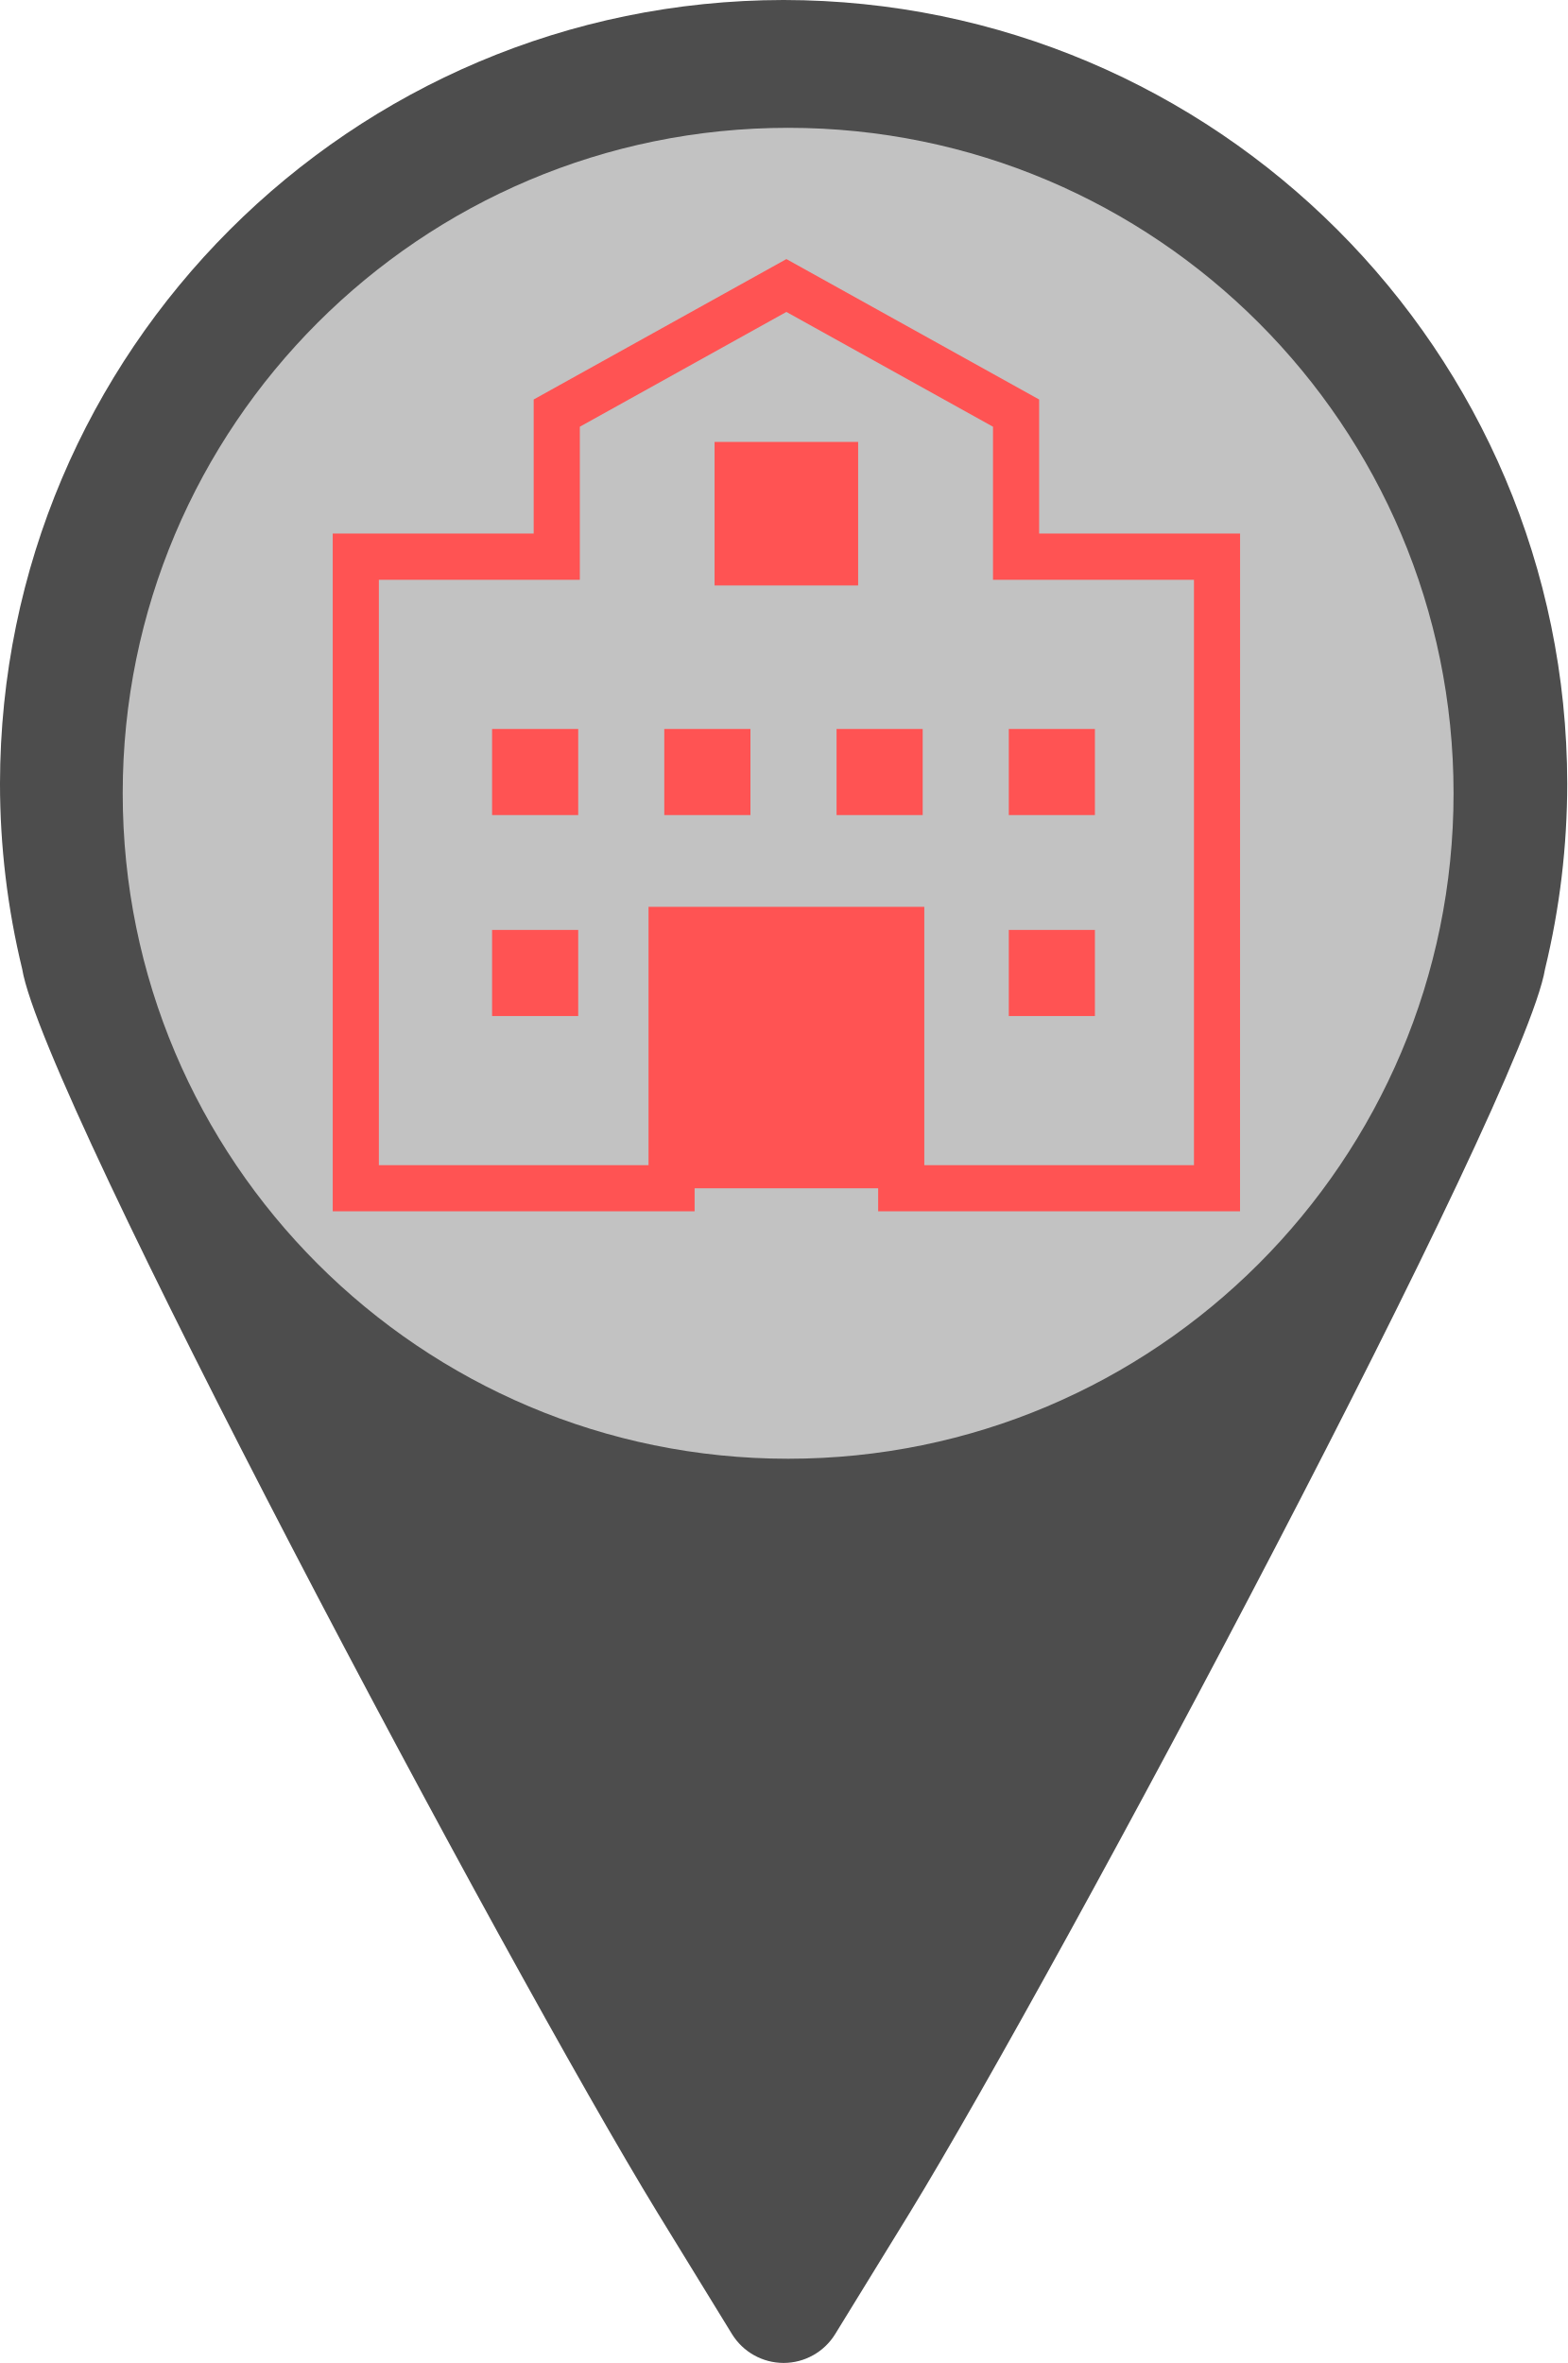
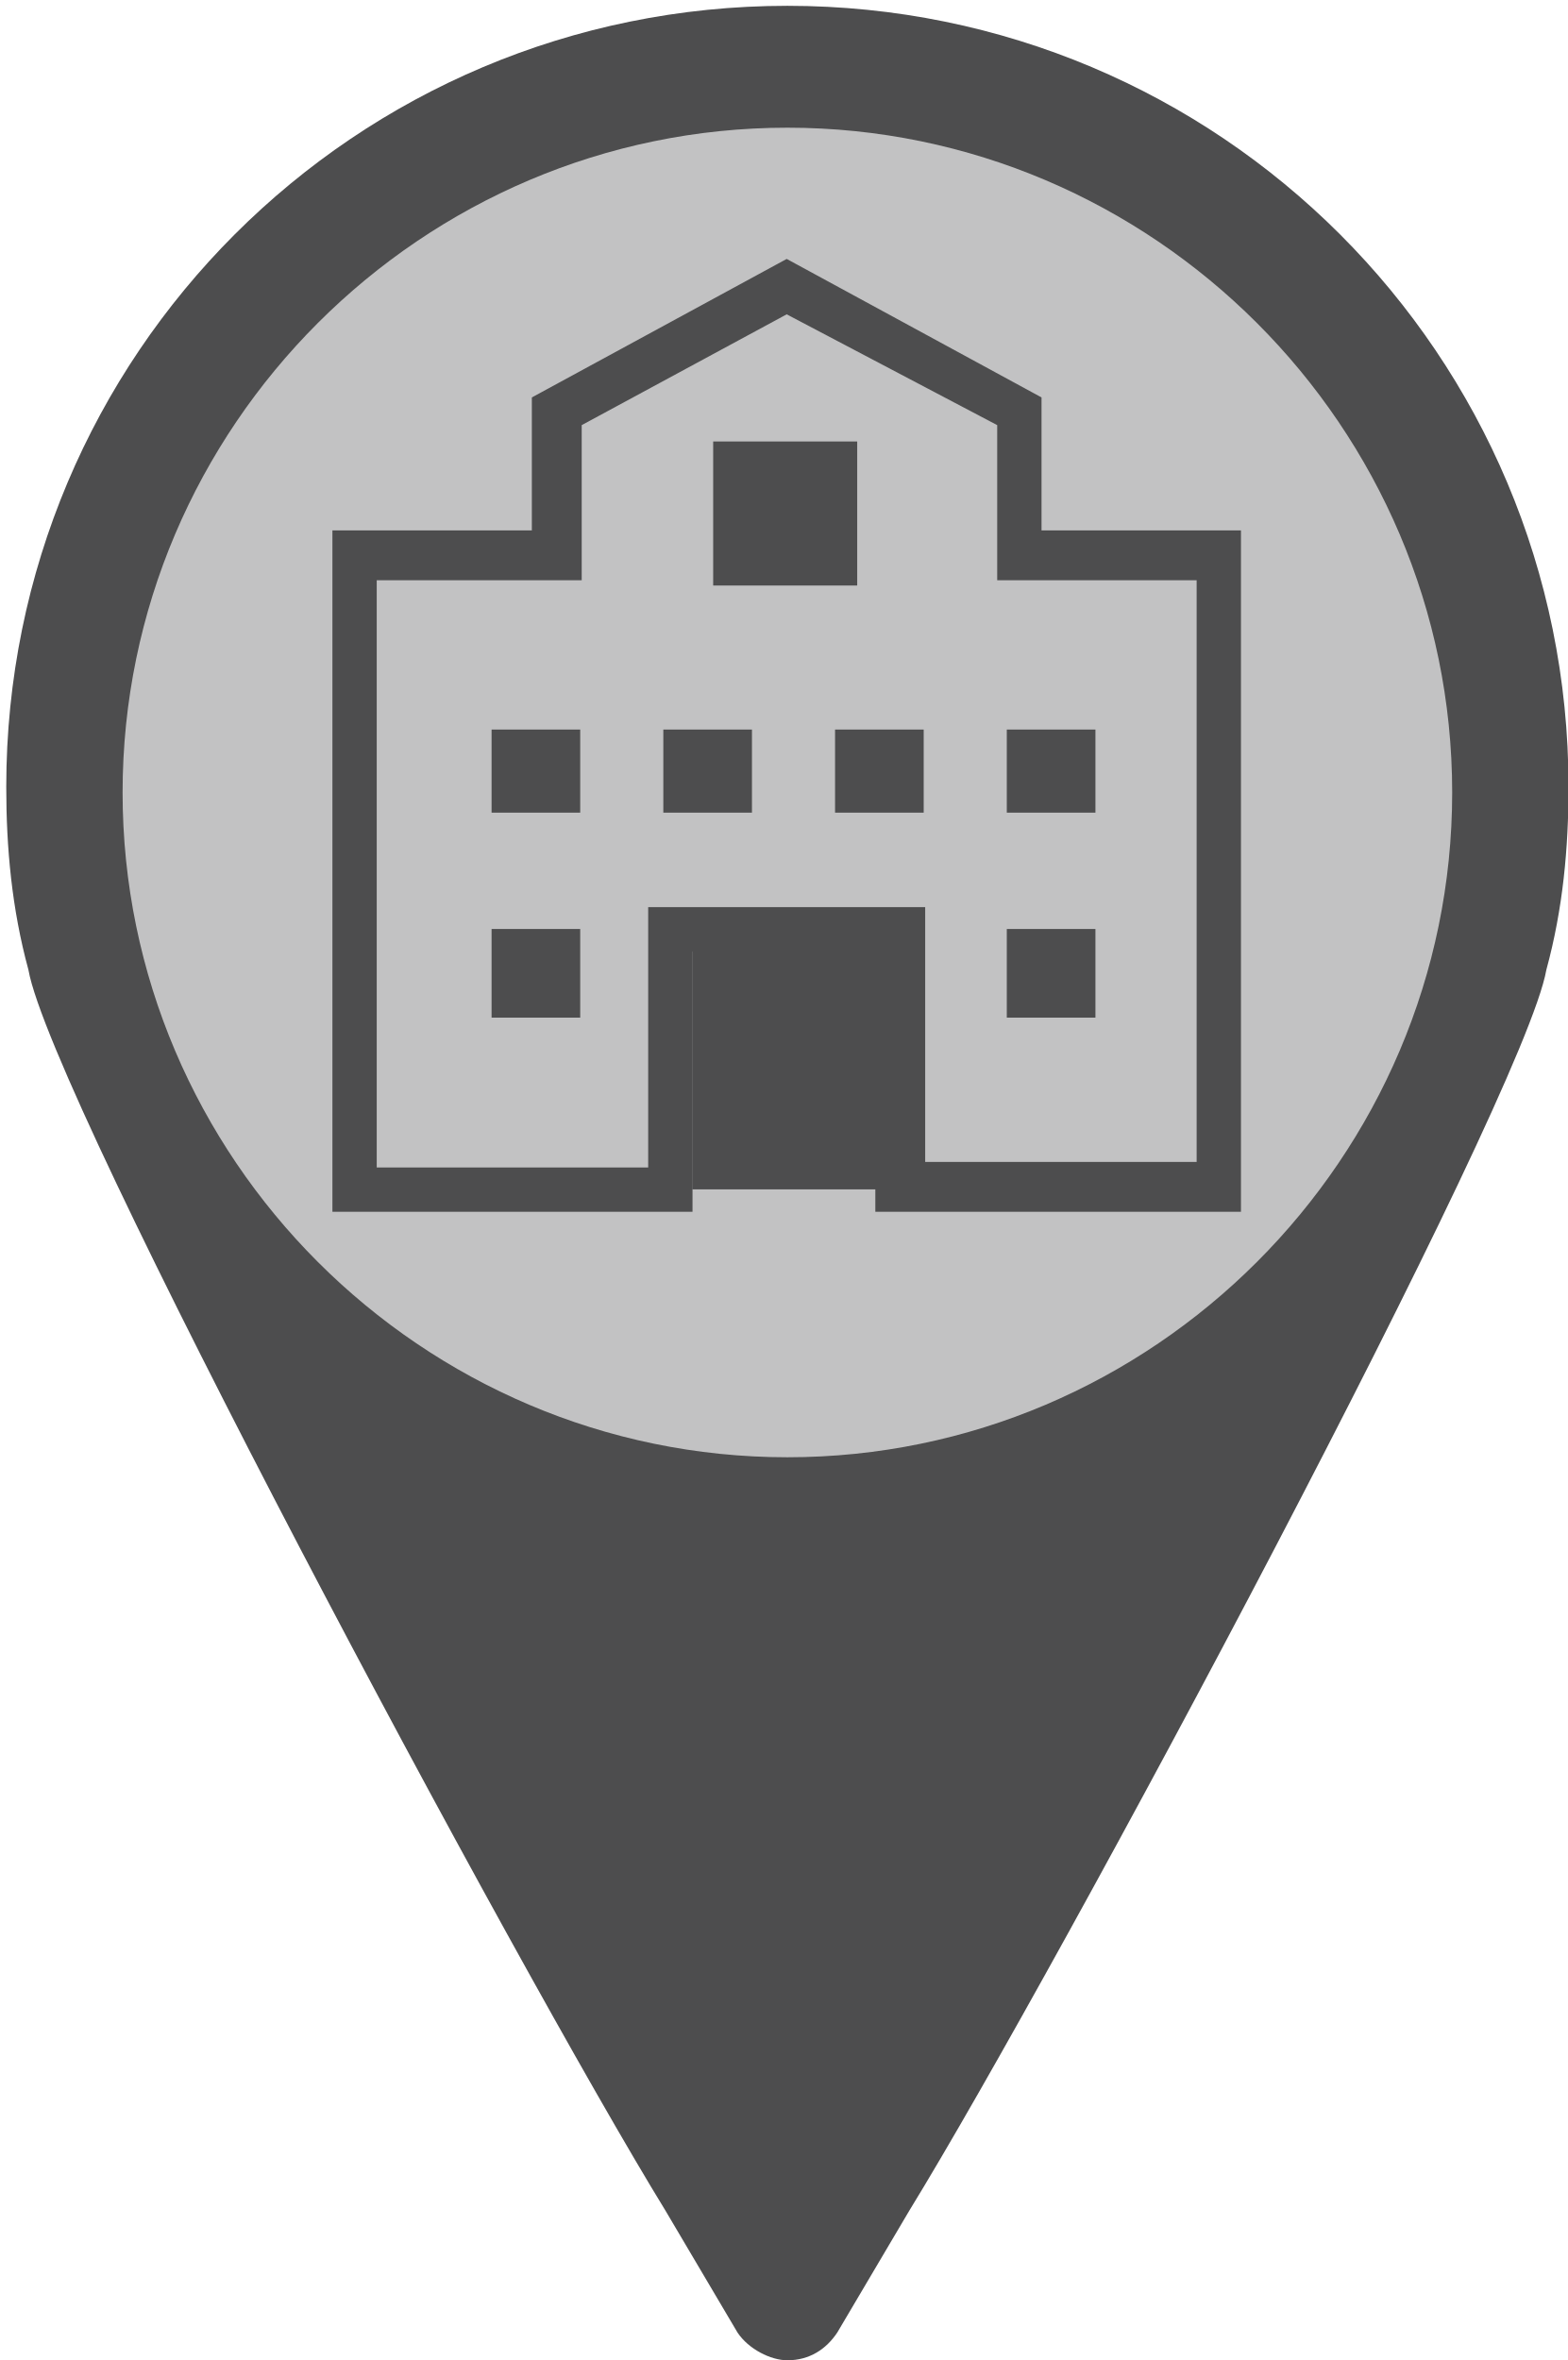
- <svg xmlns="http://www.w3.org/2000/svg" width="28.264" height="42.611" viewBox="0 0 28.264 42.611">
-   <defs>
-     <style>
-       .cls-1 {
-         fill: #4d4d4d;
-       }
- 
-       .cls-2 {
-         fill: #c2c2c2;
-       }
- 
-       .cls-3 {
-         fill: #ff5353;
-       }
-     </style>
-   </defs>
+ <svg xmlns="http://www.w3.org/2000/svg" version="1.1" id="Слой_1" x="0px" y="0px" viewBox="0 0 28.3 42.6" style="enable-background:new 0 0 28.3 42.6;" xml:space="preserve">
+   <style type="text/css">
+ 	.st0{fill:#4D4D4e;}
+ 	.st1{fill:#C2C2C3;}
+ </style>
  <g id="ЕСПД_3" transform="translate(22443.264 2500)">
-     <g id="Group_1006" data-name="Group 1006" transform="translate(-22997.051 -2653.695)">
-       <path id="Path_1356" data-name="Path 1356" class="cls-1" d="M416.423-183.476c2.682-4.386,11.08-20.137,11.457-22.429a14.211,14.211,0,0,0,.4-3.342,14.148,14.148,0,0,0-14.132-14.131,14.147,14.147,0,0,0-14.131,14.131,14.19,14.19,0,0,0,.4,3.342c.377,2.292,8.775,18.043,11.458,22.429l1.344,2.19a1.094,1.094,0,0,0,.929.518,1.094,1.094,0,0,0,.929-.518Z" transform="translate(153.77 377.073)" />
-       <g id="Component_88_29" data-name="Component 88 – 29" transform="translate(556 156)">
-         <path id="Path_1560" data-name="Path 1560" class="cls-2" d="M12,0A12,12,0,1,1,0,12,12,12,0,0,1,12,0Z" />
+     <g id="Group_1006" transform="translate(-22997.051 -2653.695)">
+       <path id="Path_1356" class="st0" d="M570.2,193.6c2.7-4.4,11.1-20.1,11.5-22.4c0.3-1.1,0.4-2.2,0.4-3.3c0-7.8-6.3-14.1-14.1-14.1    c-7.8,0-14.1,6.3-14.1,14.1c0,1.1,0.1,2.2,0.4,3.3c0.4,2.3,8.8,18,11.5,22.4l1.3,2.2c0.2,0.3,0.6,0.5,0.9,0.5    c0.4,0,0.7-0.2,0.9-0.5L570.2,193.6z" />
+       <g id="Component_88_29" transform="translate(556 156)">
+         <path id="Path_1560" class="st1" d="M12,0c6.6,0,12,5.4,12,12s-5.4,12-12,12S0,18.6,0,12S5.4,0,12,0z" />
      </g>
    </g>
-     <g id="Group_1007" data-name="Group 1007" transform="translate(-1553.322 261.211)">
-       <g id="Group_840" data-name="Group 840" transform="translate(-20883.941 -2756.537)">
-         <path id="Path_1481" data-name="Path 1481" class="cls-3" d="M-3269.354,1922.122h-6.526v-4.658h-3.31v4.658h-6.526V1909.9h3.624v-2.417l4.557-2.532,4.558,2.532v2.417h3.624Zm-5.694-.832h4.863v-10.556h-3.624v-2.76l-3.726-2.07-3.725,2.07v2.76h-3.624v10.556h4.863v-4.659h4.973Z" transform="translate(3285.716 -1904.953)" />
+     <g id="Group_1007" transform="translate(-1553.322 261.211)">
+       <g id="Group_840" transform="translate(-20883.941 -2756.537)">
+         <path id="Path_1481" class="st0" d="M16.4,17.2H9.8v-4.7H6.5v4.7H0V4.9h3.6V2.5L8.2,0l4.6,2.5v2.4h3.6L16.4,17.2z M10.7,16.3h4.9     V5.8h-3.6V3L8.2,1L4.5,3v2.8H0.8v10.6h4.9v-4.7h5L10.7,16.3z" />
      </g>
-       <g id="Group_843" data-name="Group 843" transform="translate(-20877.445 -2744.442)">
-         <rect id="Rectangle_2697" data-name="Rectangle 2697" class="cls-3" width="3.368" height="4.659" />
+       <g id="Group_843" transform="translate(-20877.445 -2744.442)">
+         <rect id="Rectangle_2697" x="0" y="0" class="st0" width="3.4" height="4.7" />
      </g>
-       <g id="Group_844" data-name="Group 844" transform="translate(-20881.068 -2753.242)">
-         <path id="Path_1483" data-name="Path 1483" class="cls-3" d="M-3273.792,1927.189h-1.553v-1.553h1.553Zm0-3.624h-1.553v-1.553h1.553Zm3.106,0h-1.554v-1.553h1.554Zm-.647-4.141v-2.588h2.589v2.588Zm3.753,4.141h-1.553v-1.553h1.553Zm3.106,3.624h-1.553v-1.553h1.553Zm0-3.624h-1.553v-1.553h1.553Z" transform="translate(3275.346 -1916.836)" />
+       <g id="Group_844" transform="translate(-20881.068 -2753.242)">
+         <path id="Path_1483" class="st0" d="M1.6,10.4H0V8.8h1.6V10.4z M1.6,6.7H0V5.2h1.6V6.7z M4.7,6.7H3.1V5.2h1.6V6.7z M4,2.6V0h2.6     v2.6H4z M7.8,6.7H6.2V5.2h1.6V6.7z M10.9,10.4H9.3V8.8h1.6V10.4z M10.9,6.7H9.3V5.2h1.6V6.7z" />
      </g>
    </g>
  </g>
</svg>
